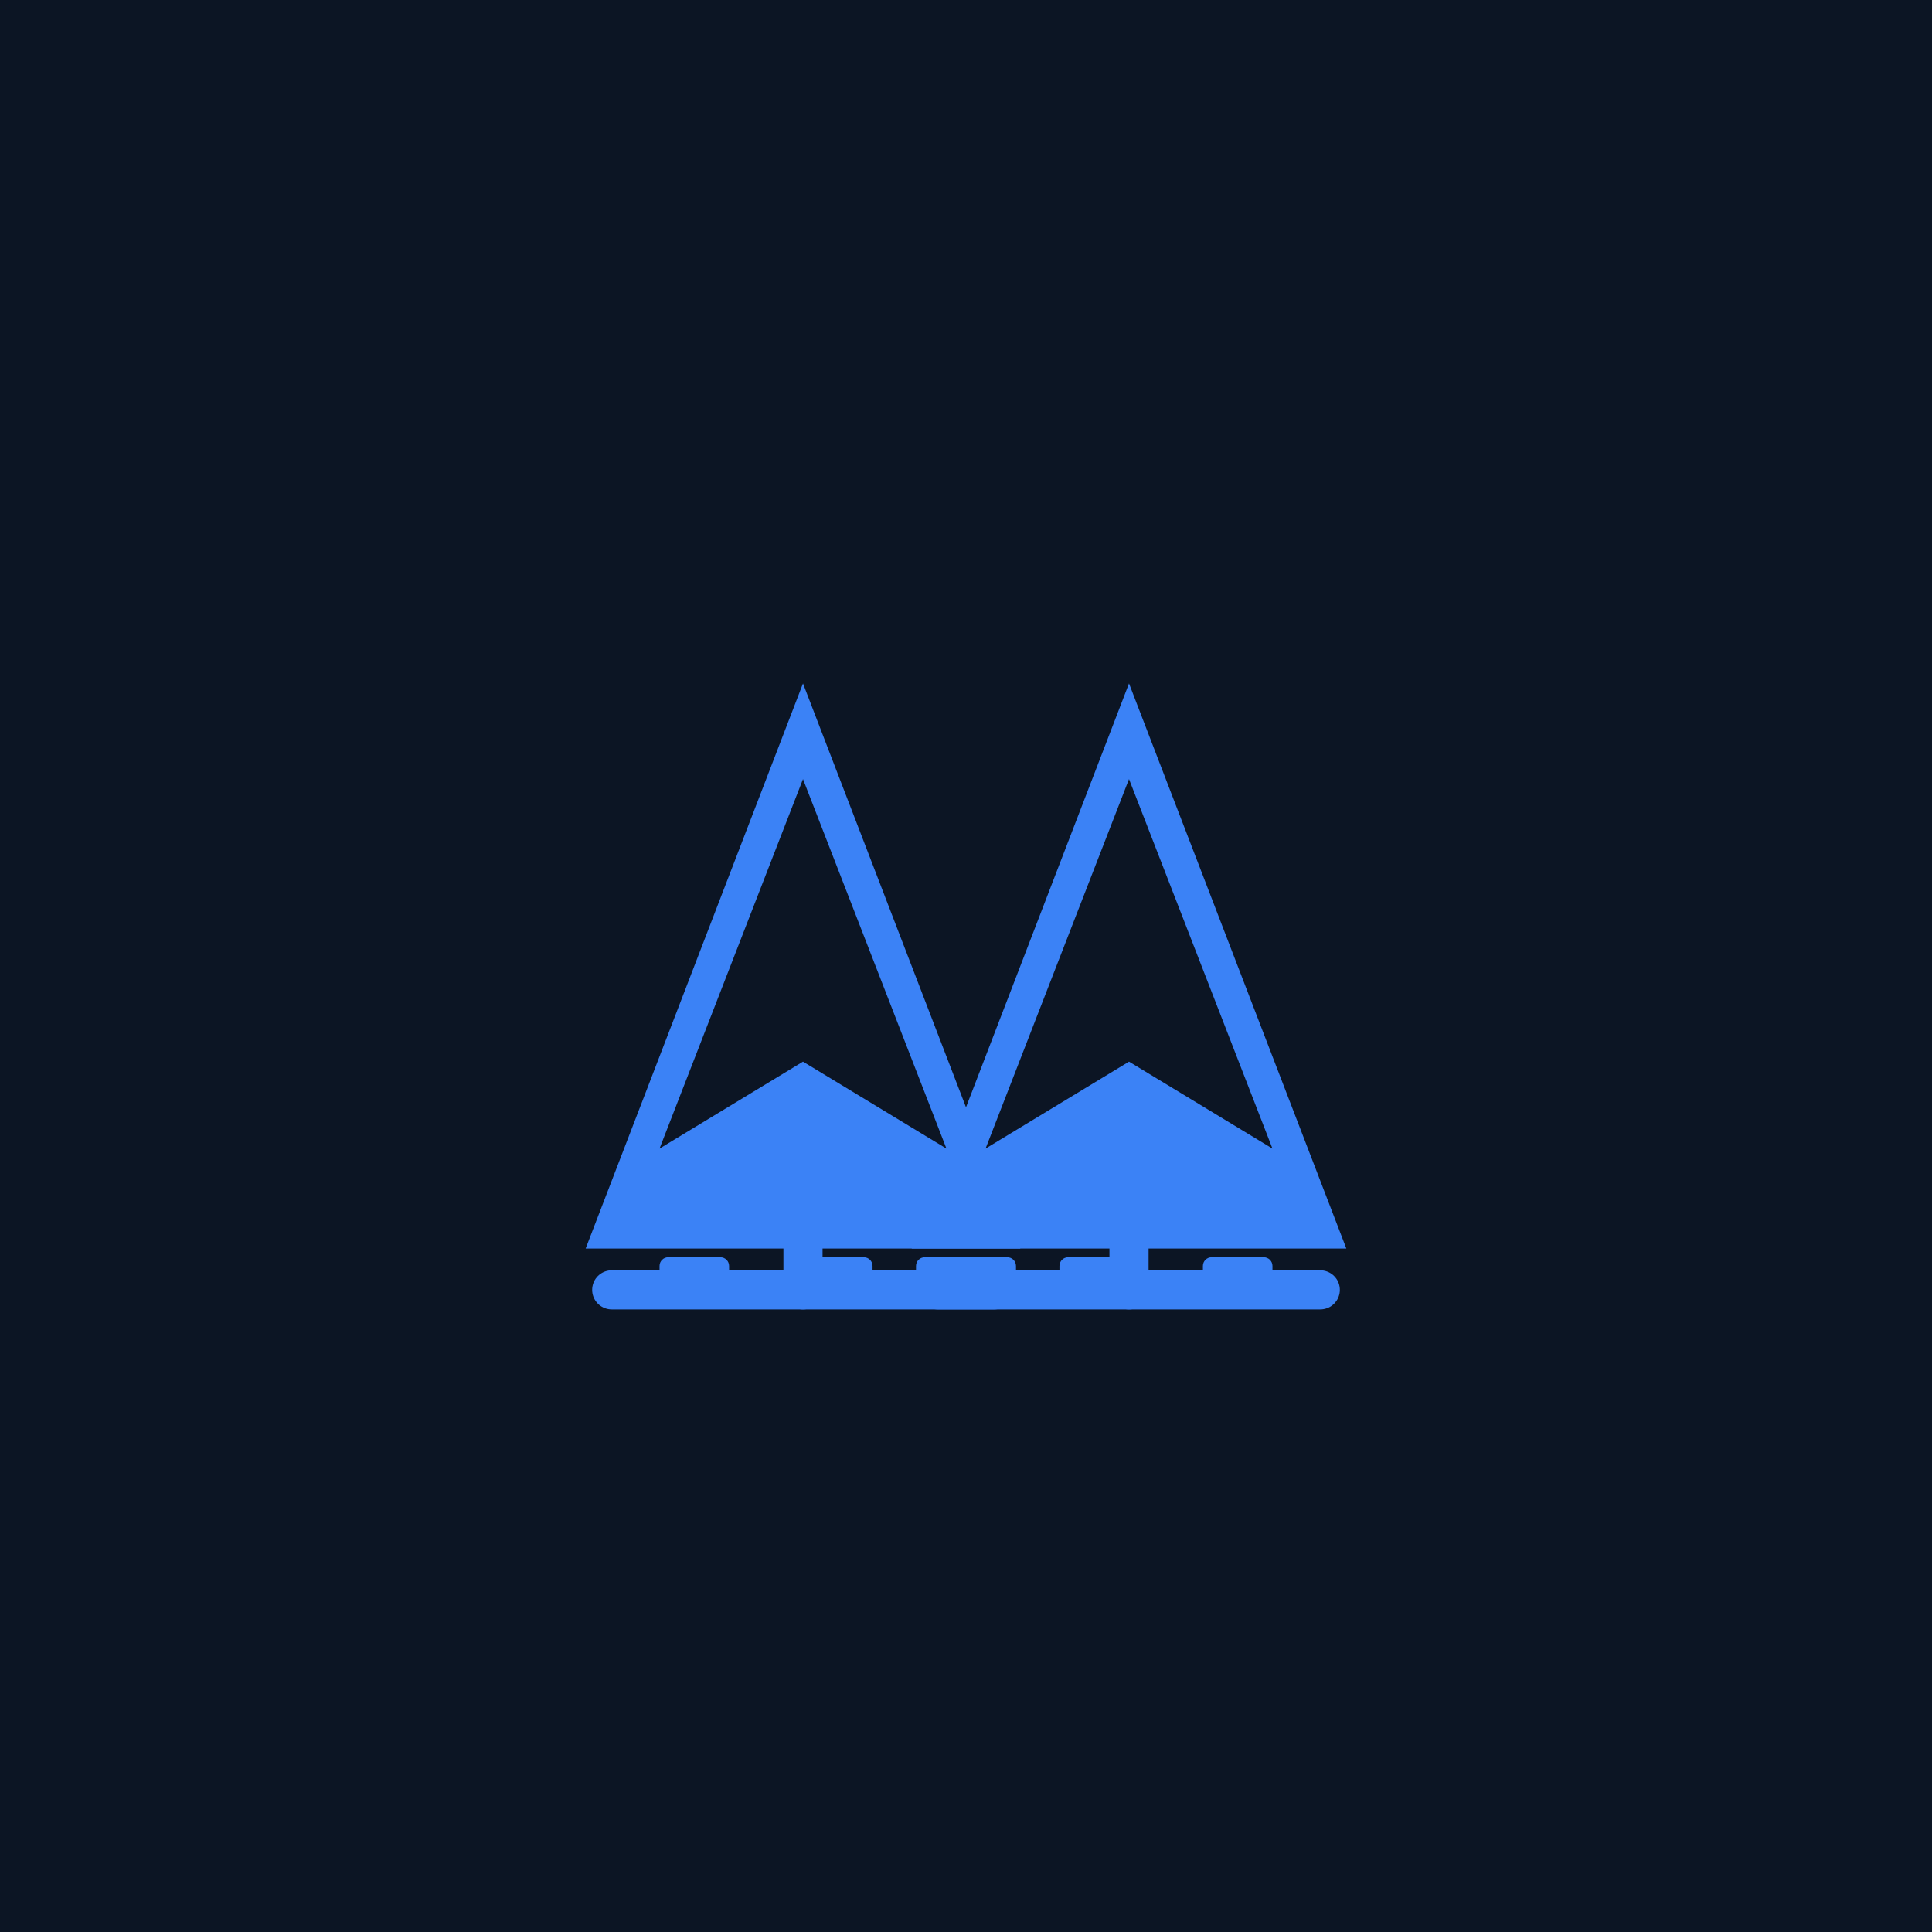
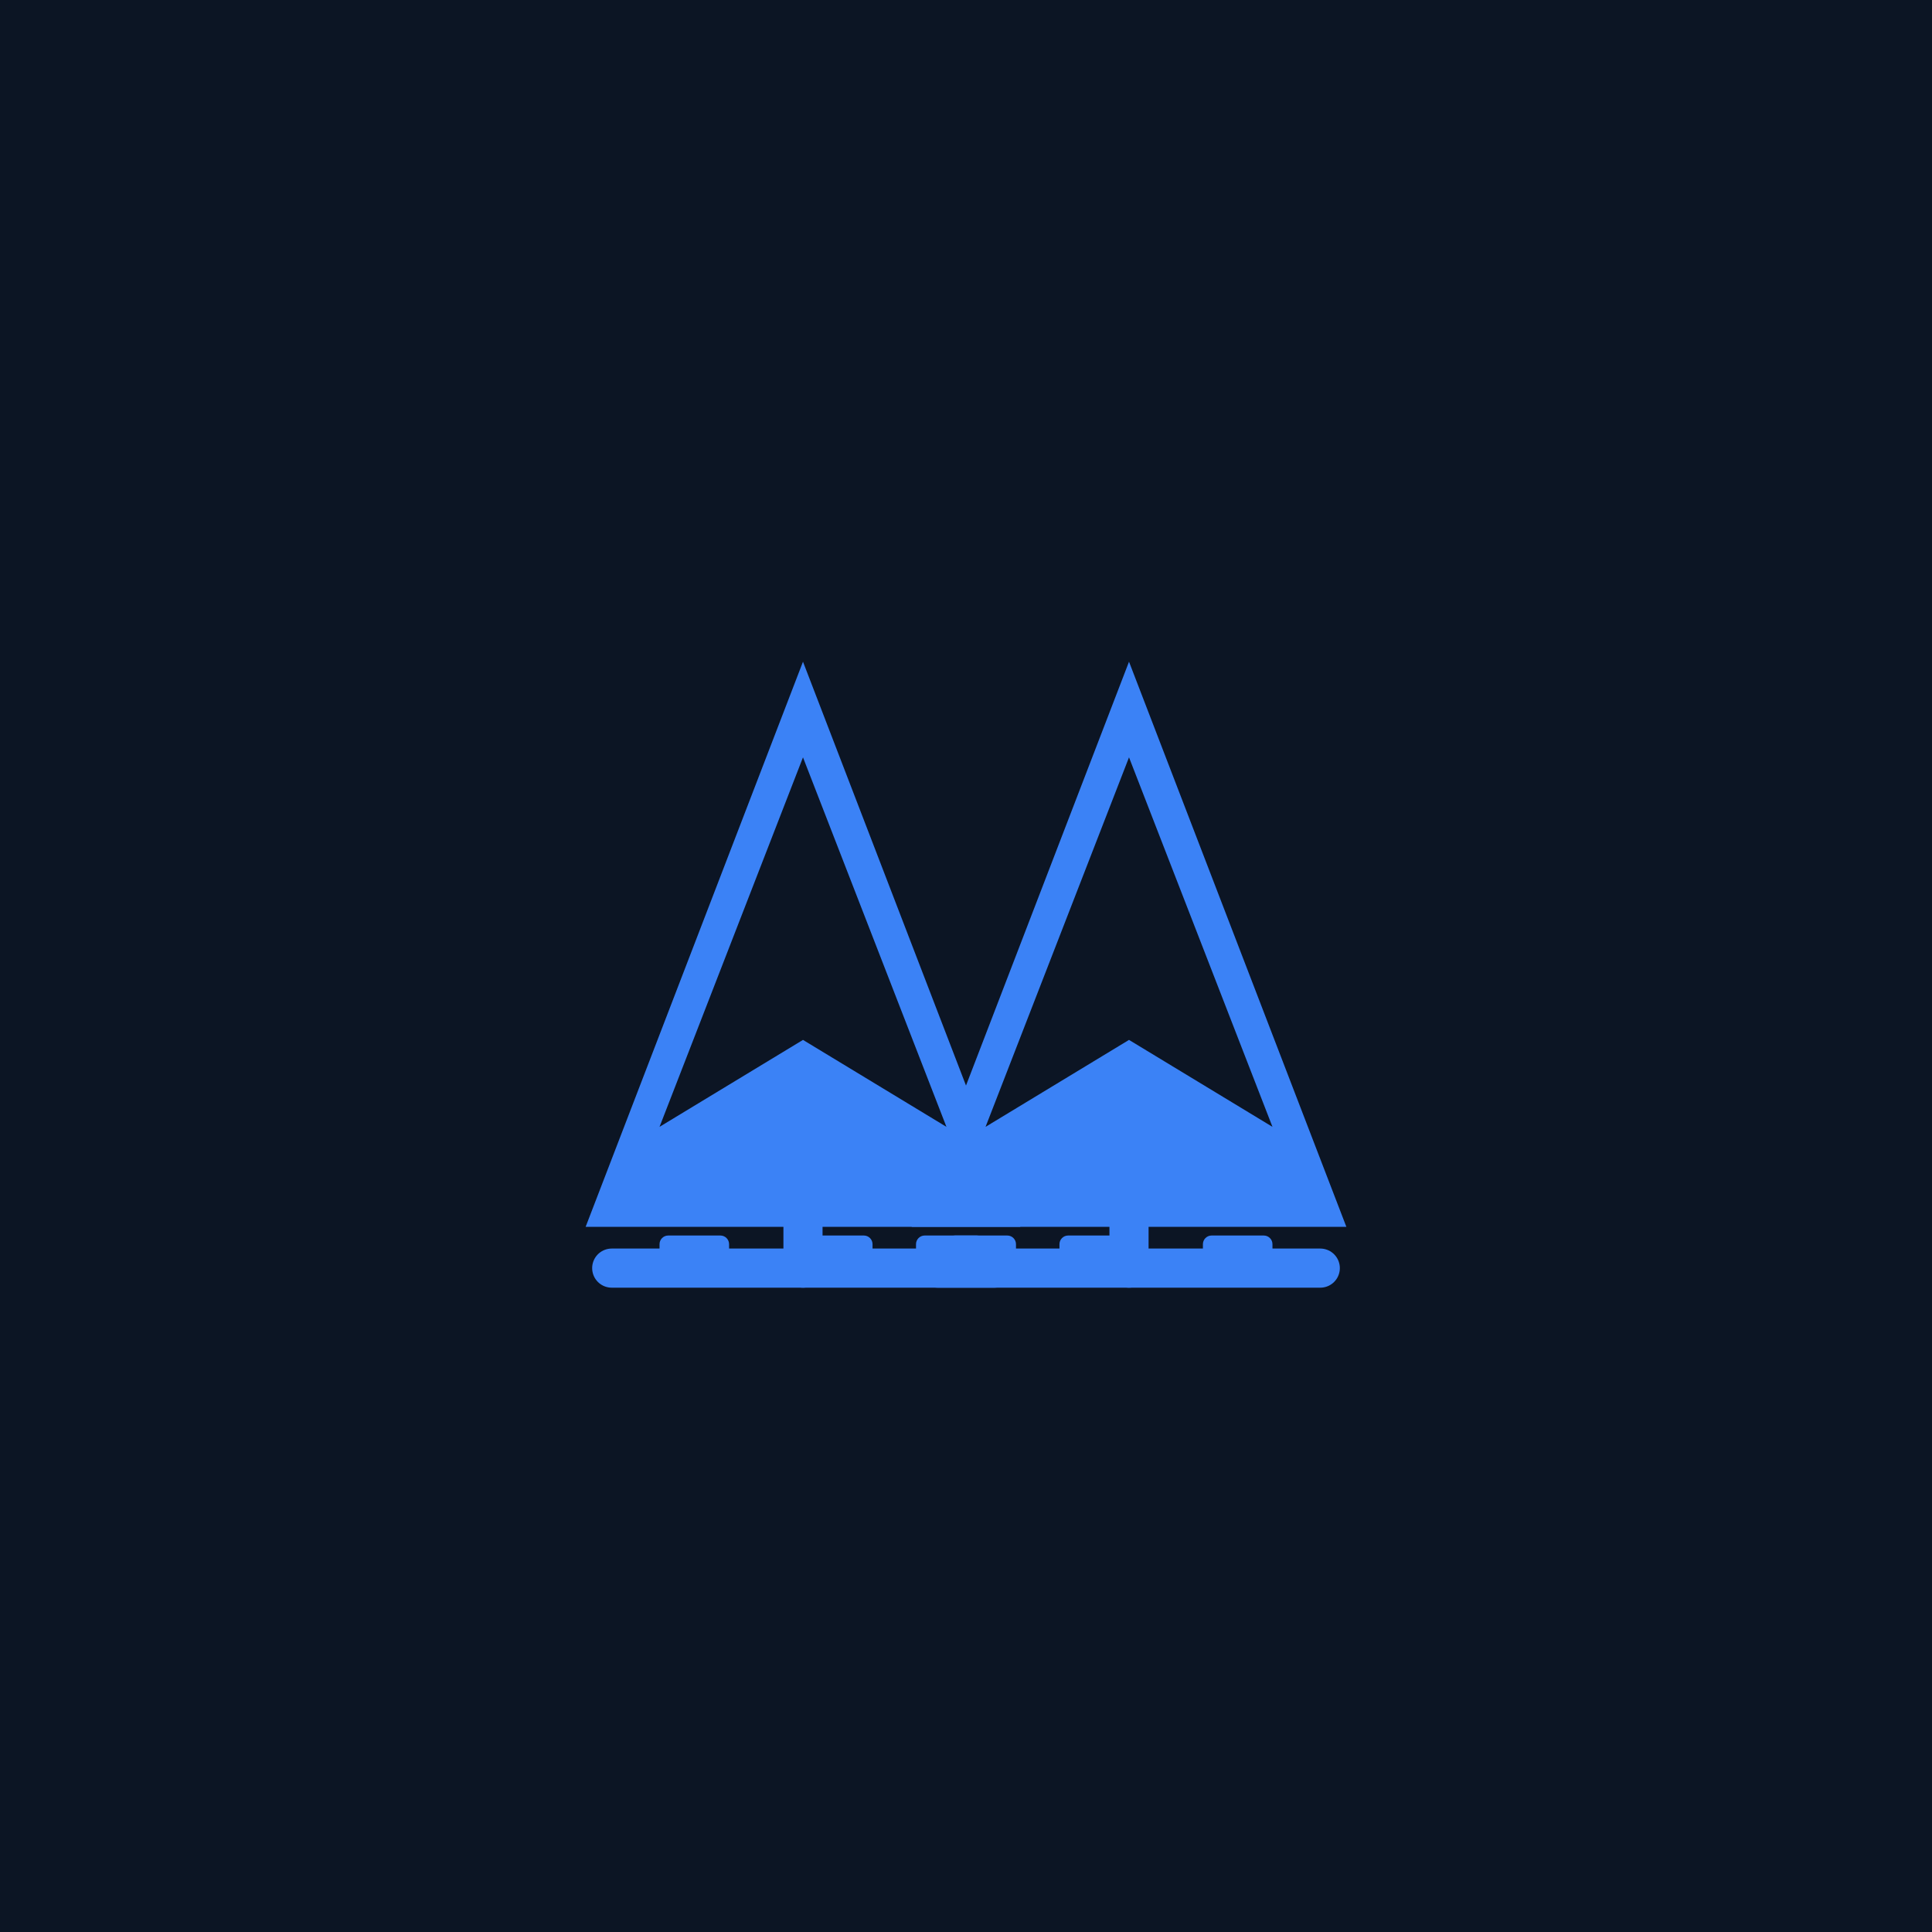
<svg xmlns="http://www.w3.org/2000/svg" viewBox="0 0 512 512">
  <rect width="512" height="512" fill="#0C1524" />
  <rect width="512" height="512" rx="112" fill="#0C1524" />
  <g transform="translate(256,256) scale(0.72) translate(-256,-256)">
-     <g transform="translate(196,256) scale(0.8) translate(-256,-256)">
+     <g transform="translate(196,248) scale(0.8) translate(-256,-256)">
      <path d="M156 386 L256 126 L356 386Z" fill="#3B82F6" />
      <polygon points="256,170 190,340 256,300 322,340" fill="#0C1524" />
      <rect x="168" y="355" width="176" height="18" rx="4" fill="#3B82F6" />
      <line x1="256" y1="355" x2="256" y2="405" stroke="#3B82F6" stroke-width="18" stroke-linecap="round" />
      <line x1="168" y1="405" x2="344" y2="405" stroke="#3B82F6" stroke-width="18" stroke-linecap="round" />
      <rect x="190" y="390" width="32" height="15" rx="4" fill="#3B82F6" />
      <rect x="256" y="390" width="32" height="15" rx="4" fill="#3B82F6" />
      <rect x="322" y="390" width="32" height="15" rx="4" fill="#3B82F6" />
    </g>
-     <g transform="translate(316,256) scale(-0.8,0.8) translate(-256,-256)">
+     <g transform="translate(316,248) scale(-0.8,0.8) translate(-256,-256)">
      <path d="M156 386 L256 126 L356 386Z" fill="#3B82F6" />
      <polygon points="256,170 190,340 256,300 322,340" fill="#0C1524" />
      <rect x="168" y="355" width="176" height="18" rx="4" fill="#3B82F6" />
      <line x1="256" y1="355" x2="256" y2="405" stroke="#3B82F6" stroke-width="18" stroke-linecap="round" />
      <line x1="168" y1="405" x2="344" y2="405" stroke="#3B82F6" stroke-width="18" stroke-linecap="round" />
      <rect x="190" y="390" width="32" height="15" rx="4" fill="#3B82F6" />
      <rect x="256" y="390" width="32" height="15" rx="4" fill="#3B82F6" />
      <rect x="322" y="390" width="32" height="15" rx="4" fill="#3B82F6" />
    </g>
  </g>
</svg>
